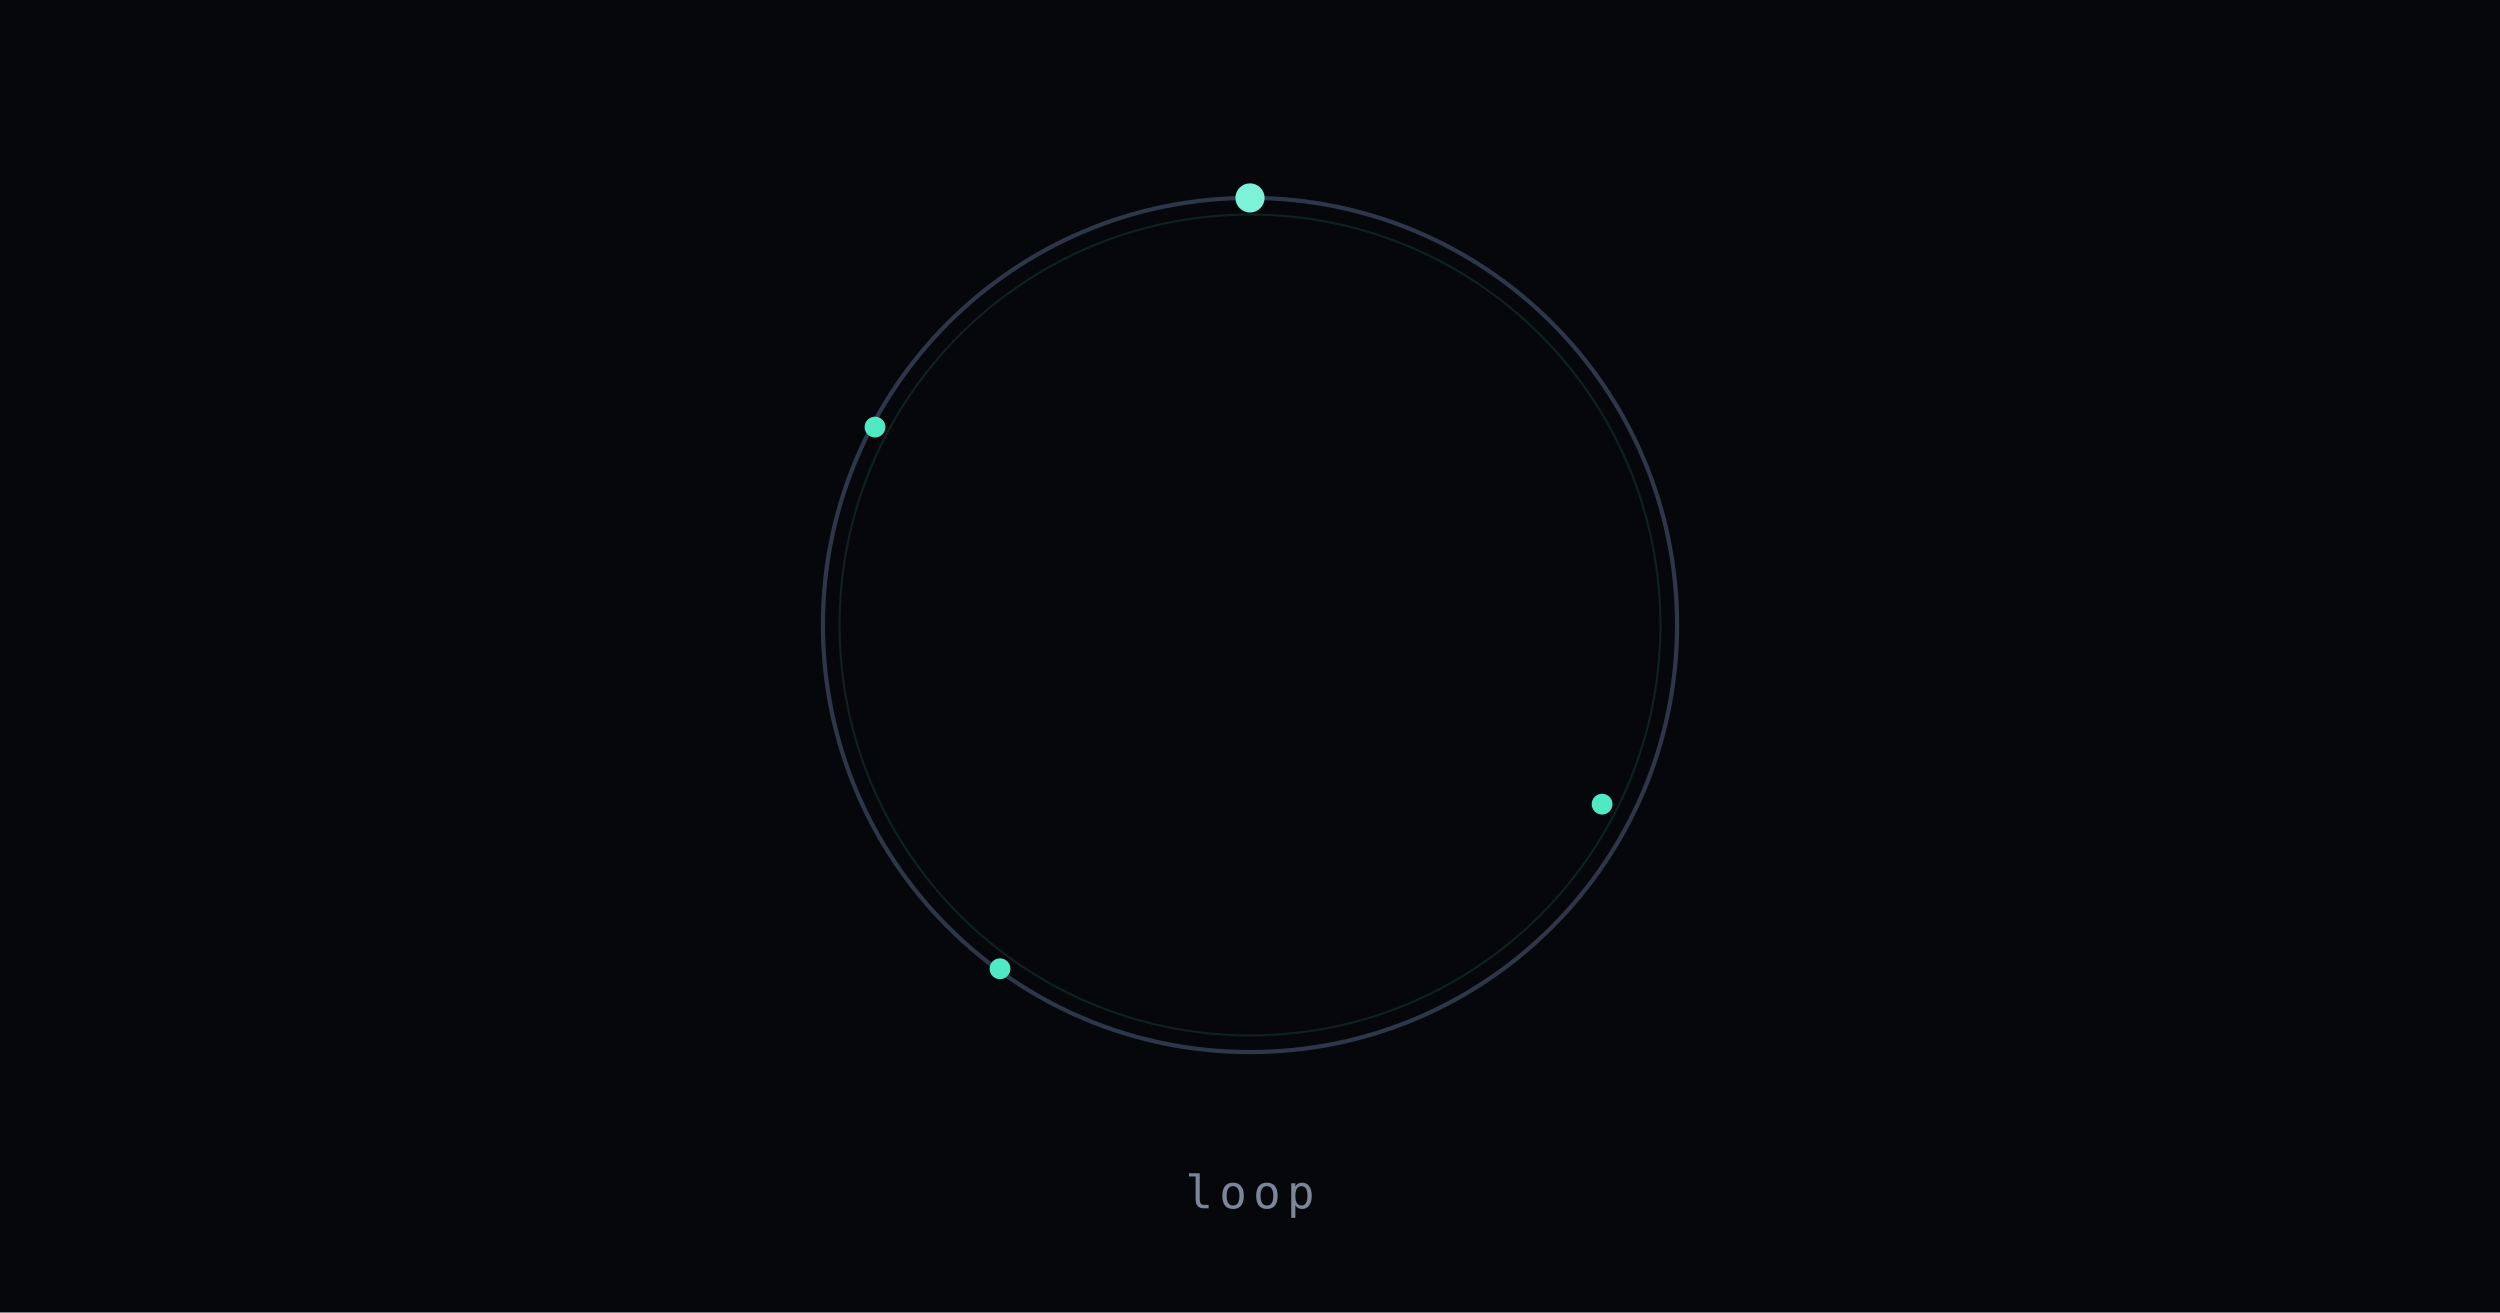
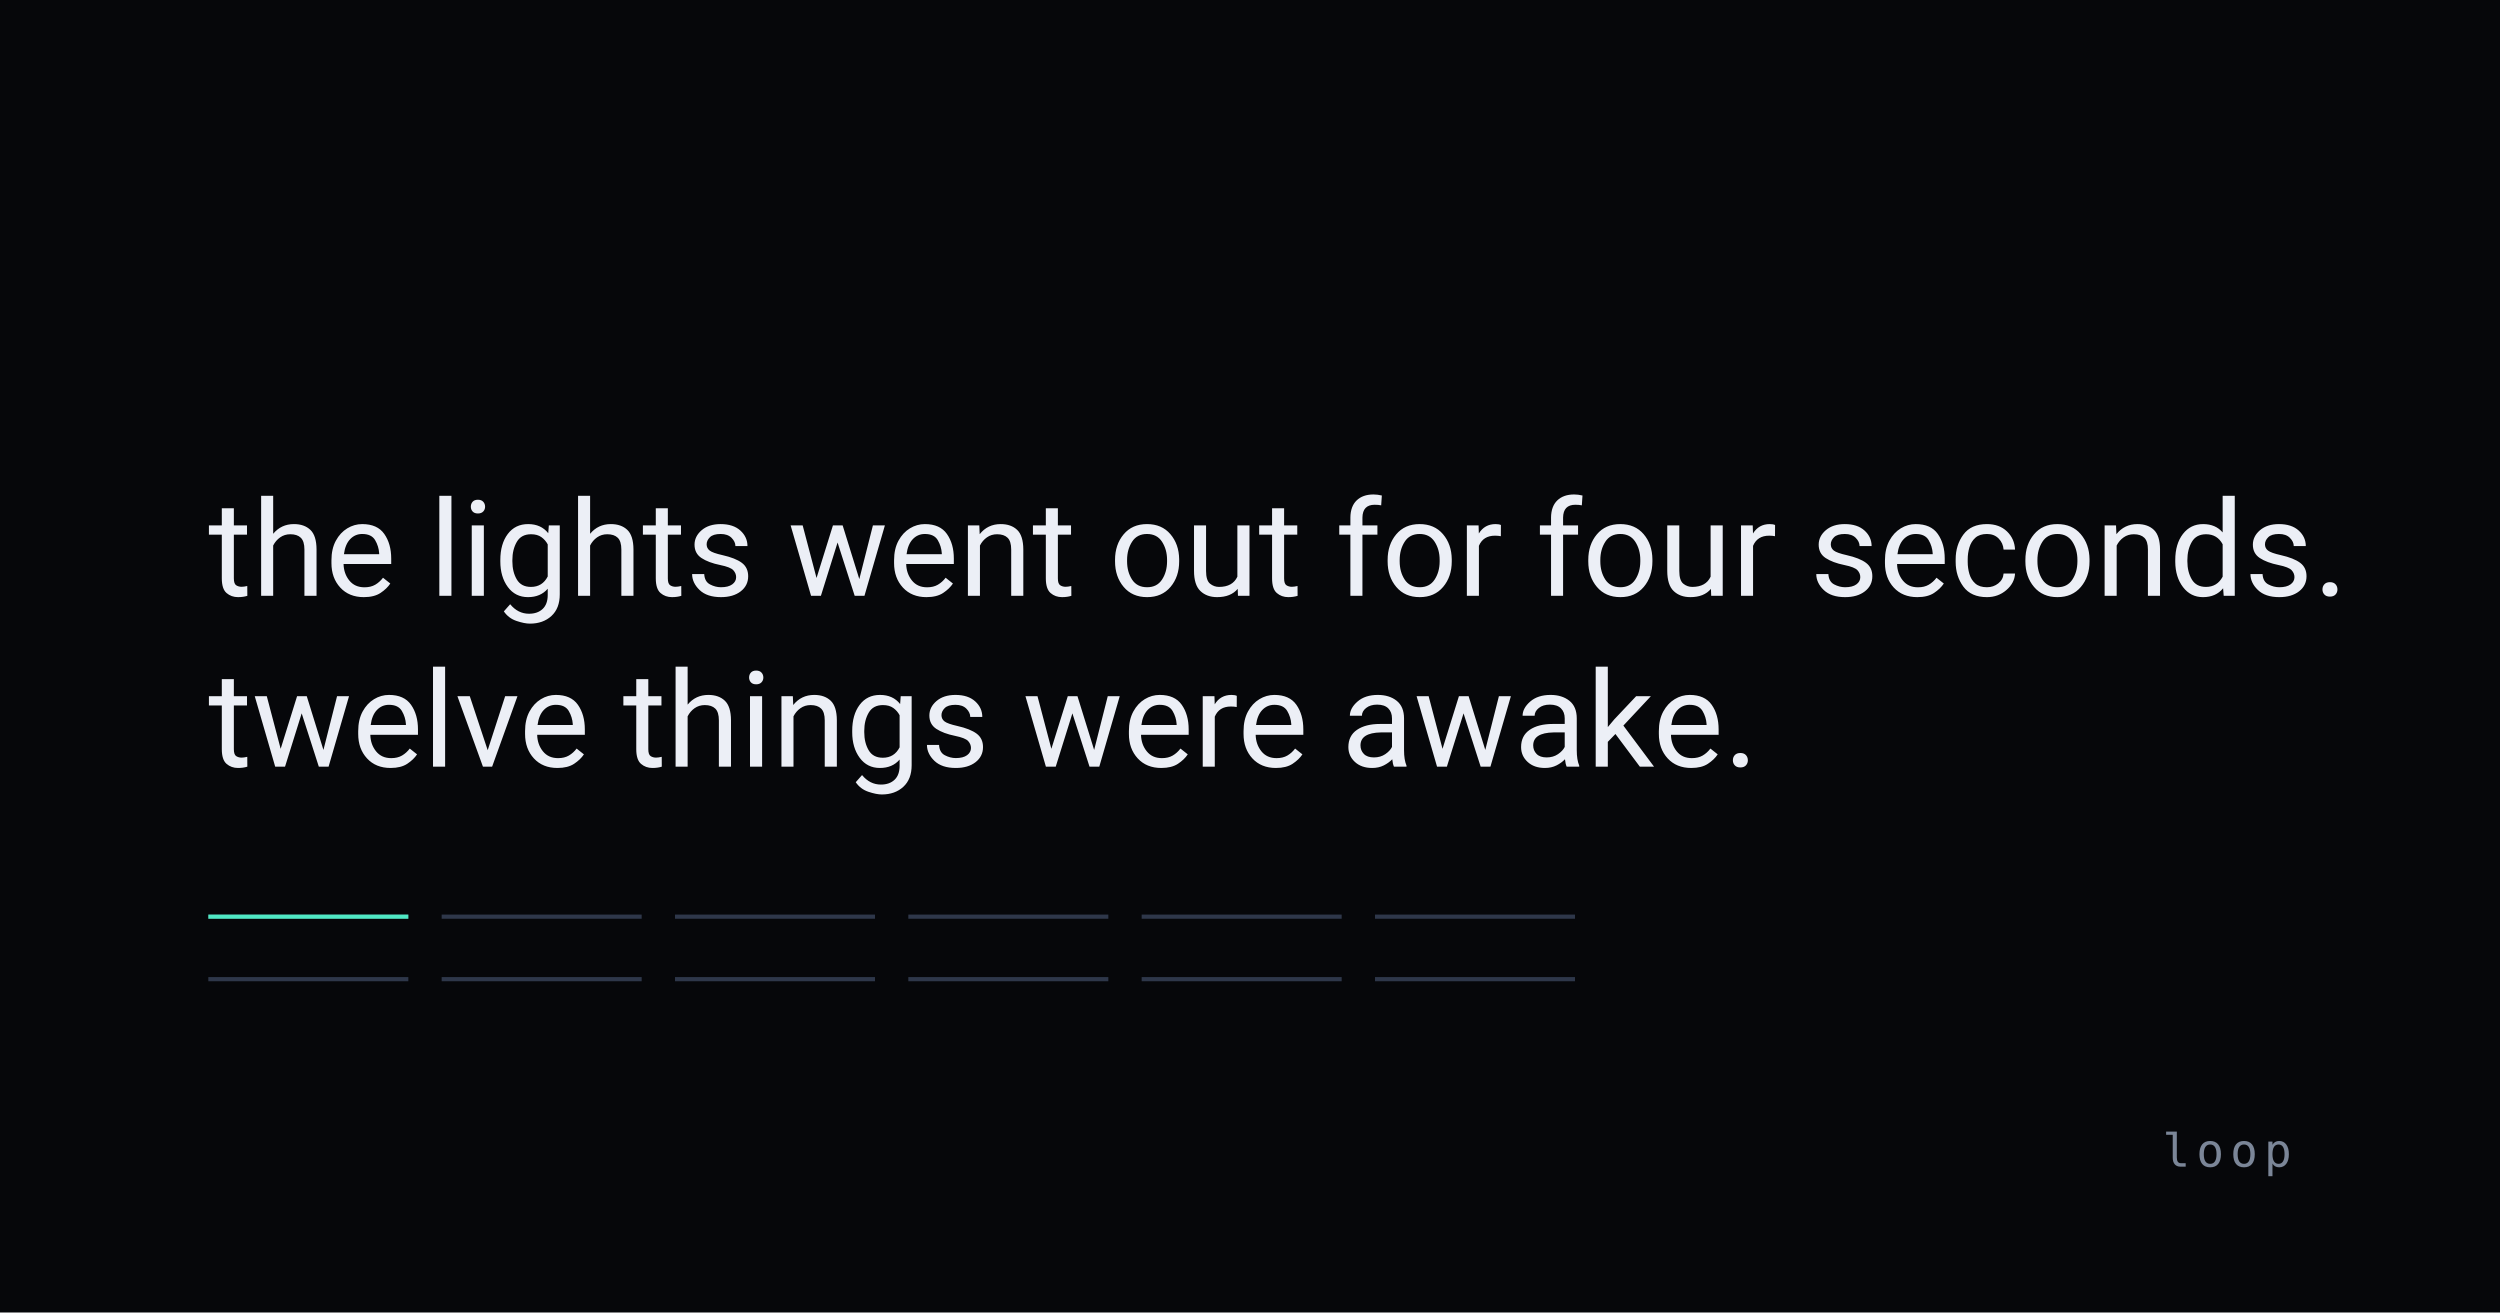
<svg xmlns="http://www.w3.org/2000/svg" viewBox="0 0 1200 630" width="1200" height="630">
  <rect width="1200" height="630" fill="#06070A" />
-   <circle cx="600" cy="300" r="205" fill="none" stroke="#2E374A" stroke-width="2" />
-   <circle cx="600" cy="300" r="197" fill="none" stroke="#4FE9C4" stroke-opacity="0.12" stroke-width="1" />
-   <circle cx="600" cy="95" r="7" fill="#7CF3D8" />
-   <circle cx="769" cy="386" r="5" fill="#4FE9C4" />
-   <circle cx="480" cy="465" r="5" fill="#4FE9C4" />
-   <circle cx="420" cy="205" r="5" fill="#4FE9C4" />
-   <text x="600" y="580" text-anchor="middle" fill="#7B8698" font-family="ui-monospace, Menlo, monospace" font-size="22" letter-spacing="3">loop</text>
+   <text x="100" y="286" fill="#ECEFF6" font-family="ui-sans-serif, system-ui, -apple-system, Segoe UI, Roboto, Arial, sans-serif" font-size="64">the lights went out for four seconds.</text>
+   <text x="100" y="368" fill="#ECEFF6" font-family="ui-sans-serif, system-ui, -apple-system, Segoe UI, Roboto, Arial, sans-serif" font-size="64">twelve things were awake.</text>
+   <g fill="none" stroke="#2E374A" stroke-width="2">
+     <path d="M100 440h96M212 440h96M324 440h96M436 440h96M548 440h96M660 440h96" />
+     <path d="M100 470h96M212 470h96M324 470h96M436 470h96M548 470h96M660 470h96" />
+   </g>
+   <path d="M100 440h96" fill="none" stroke="#4FE9C4" stroke-width="2" />
+   <text x="1100" y="560" text-anchor="end" fill="#7B8698" font-family="ui-monospace, Menlo, monospace" font-size="22" letter-spacing="3">loop</text>
</svg>
